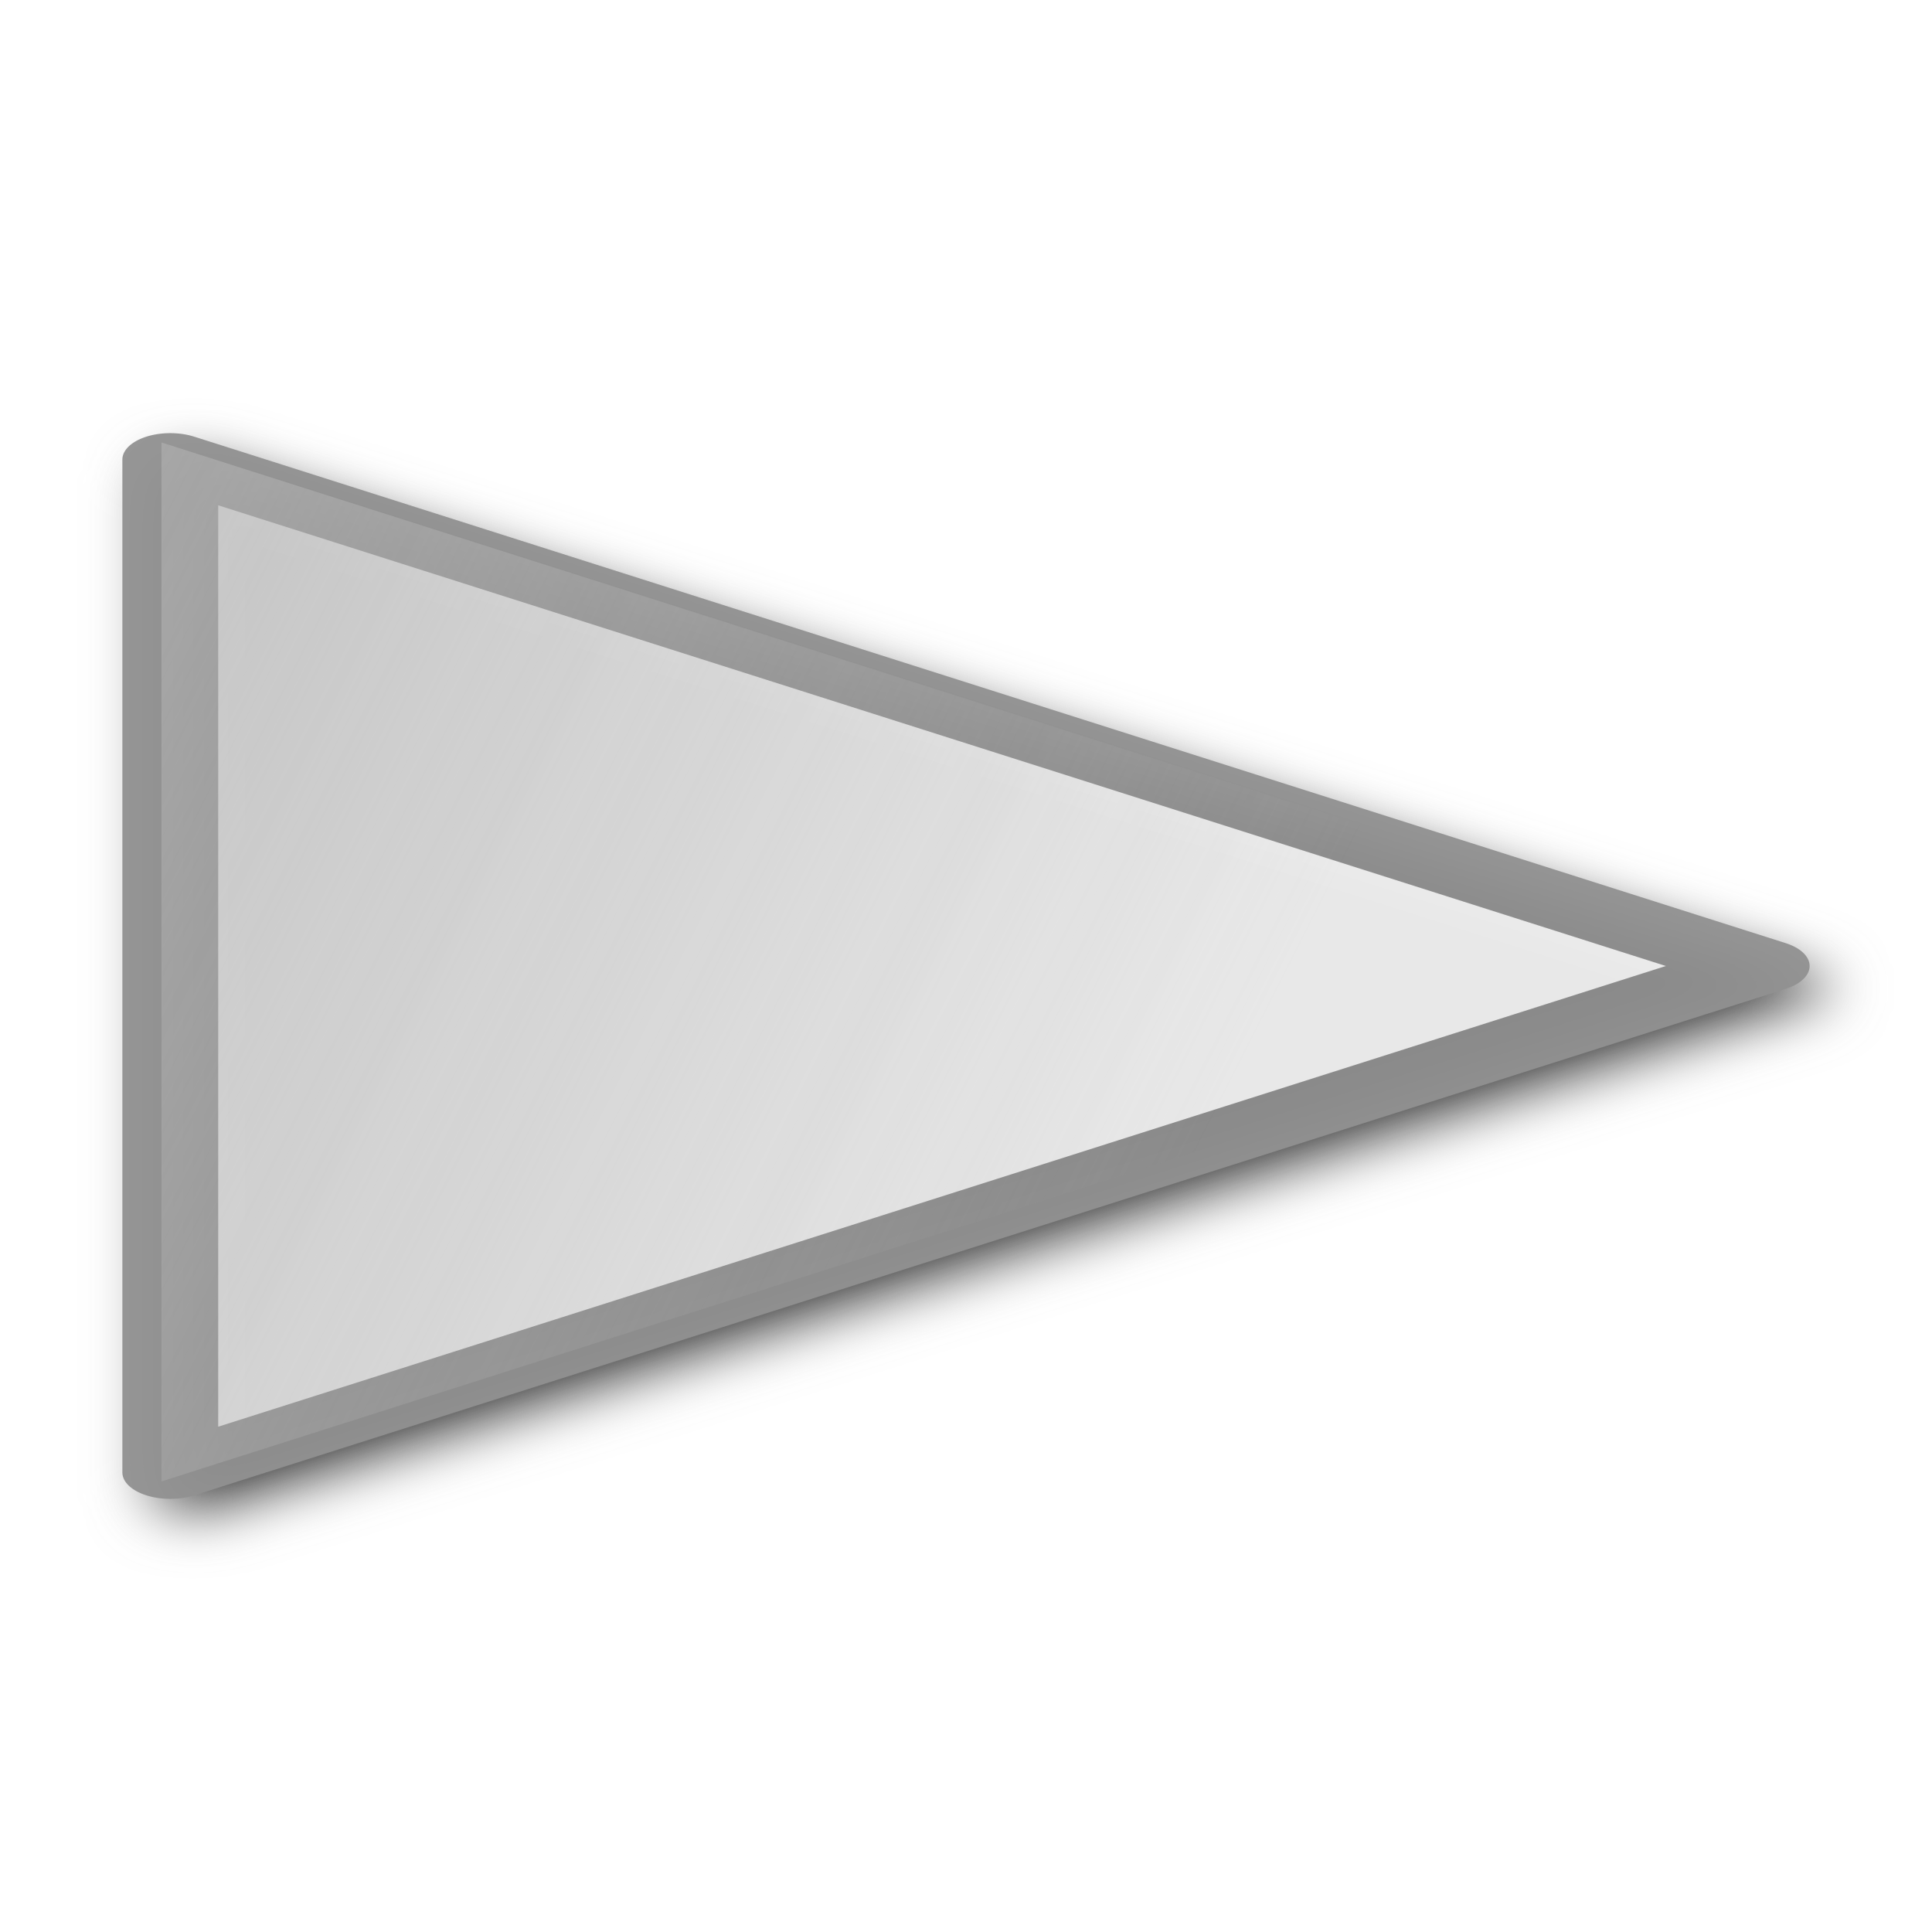
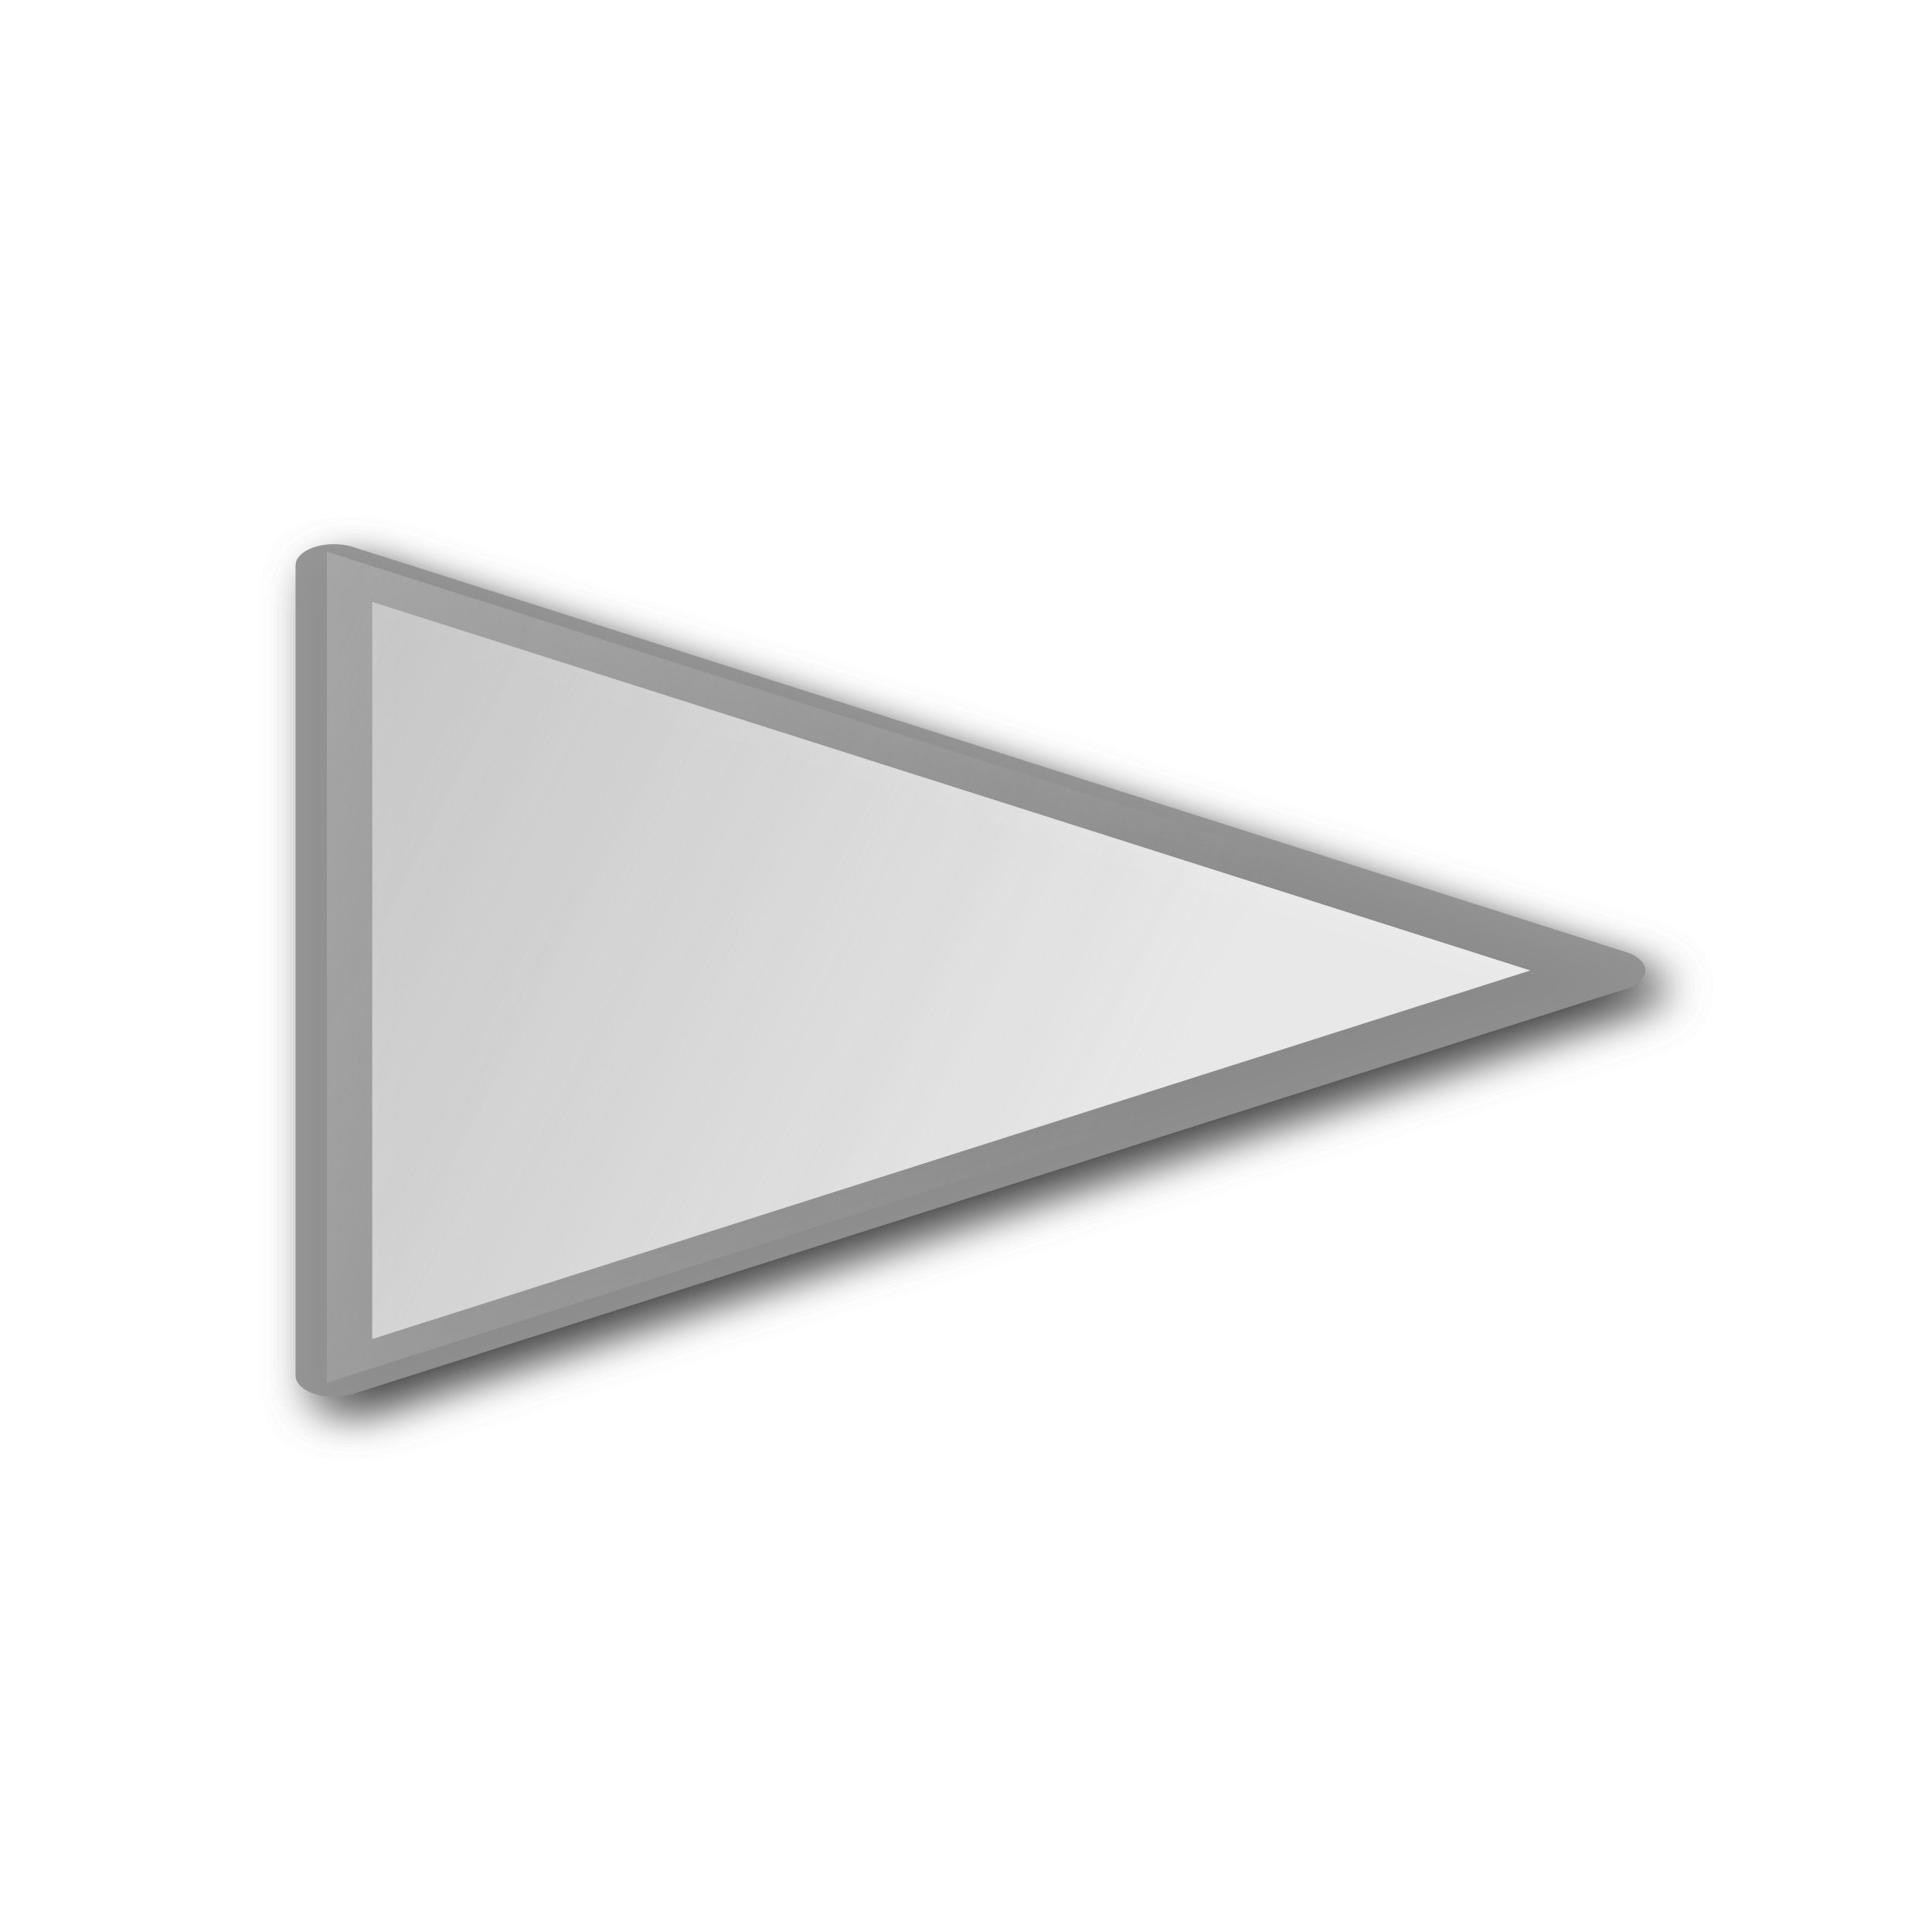
<svg xmlns="http://www.w3.org/2000/svg" xmlns:xlink="http://www.w3.org/1999/xlink" id="svg2" version="1.1" width="864" height="864">
  <defs id="defs6">
    <linearGradient id="linearGradient3792">
      <stop style="stop-color:#b1b1b1;stop-opacity:1;" offset="0" id="stop3794" />
      <stop style="stop-color:#b1b1b1;stop-opacity:0;" offset="1" id="stop3796" />
    </linearGradient>
    <linearGradient id="linearGradient3815">
      <stop style="stop-color:#c3c3c3;stop-opacity:0.888" offset="0" id="stop3817" />
      <stop style="stop-color:#e2e2e2;stop-opacity:0;" offset="1" id="stop3819" />
    </linearGradient>
    <linearGradient id="linearGradient3757">
      <stop style="stop-color:#e5e5e5;stop-opacity:1;" offset="0" id="stop3759" />
      <stop style="stop-color:#e5e5e5;stop-opacity:0;" offset="1" id="stop3761" />
    </linearGradient>
    <linearGradient xlink:href="#linearGradient3757" id="linearGradient3763" x1="20.53" y1="35.873" x2="841.943" y2="847.972" gradientUnits="userSpaceOnUse" />
    <linearGradient xlink:href="#linearGradient3757" id="linearGradient3767" gradientUnits="userSpaceOnUse" x1="20.53" y1="35.873" x2="841.943" y2="847.972" gradientTransform="matrix(0.9667439,0,0,0.9609029,16.07977,17.4255)" />
    <linearGradient xlink:href="#linearGradient3757" id="linearGradient3770" gradientUnits="userSpaceOnUse" x1="20.53" y1="35.873" x2="841.943" y2="847.972" gradientTransform="matrix(0.9502675,0,0,0.9291248,3.891615,10.16732)" />
    <radialGradient xlink:href="#linearGradient3796" id="radialGradient3802" cx="309.998" cy="416.287" fx="309.998" fy="416.287" r="107.154" gradientTransform="matrix(1.868959,1.489463,-1.866721,2.342337,-8182.077,-537.1458)" gradientUnits="userSpaceOnUse" />
    <linearGradient id="linearGradient3796">
      <stop style="stop-color:#e0e0e0;stop-opacity:1;" offset="0" id="stop3798" />
      <stop style="stop-color:#e0e0e0;stop-opacity:0;" offset="1" id="stop3800" />
    </linearGradient>
    <linearGradient xlink:href="#linearGradient3815" id="linearGradient3821" x1="-167.6" y1="-322.451" x2="938.292" y2="962.034" gradientUnits="userSpaceOnUse" />
    <linearGradient xlink:href="#linearGradient3815" id="linearGradient3829" gradientUnits="userSpaceOnUse" x1="-167.6" y1="-322.451" x2="938.292" y2="962.034" />
    <linearGradient xlink:href="#linearGradient3792" id="linearGradient3802" x1="-120.309" y1="274.458" x2="331.776" y2="401.004" gradientUnits="userSpaceOnUse" />
    <linearGradient xlink:href="#linearGradient3792" id="linearGradient3814" gradientUnits="userSpaceOnUse" x1="-120.309" y1="274.458" x2="331.776" y2="401.004" />
    <linearGradient xlink:href="#linearGradient3792" id="linearGradient3816" gradientUnits="userSpaceOnUse" x1="-120.309" y1="274.458" x2="331.776" y2="401.004" />
    <filter id="filter3779">
      <feGaussianBlur stdDeviation="11.255" id="feGaussianBlur3781" />
    </filter>
+     <linearGradient xlink:href="#linearGradient3792" id="linearGradient3797" gradientUnits="userSpaceOnUse" x1="-120.309" y1="274.458" x2="331.776" y2="401.004" />
  </defs>
-   <g transform="matrix(1.124966,0,0,1,-63.12971,35.18386)" id="g3005" style="fill:#000000;filter:url(#filter3779)">
-     <path style="opacity:0.95;fill:#000000;fill-opacity:1;fill-rule:evenodd;stroke:#919191;stroke-width:23.624;stroke-linecap:round;stroke-linejoin:round;stroke-miterlimit:4;stroke-opacity:1;stroke-dasharray:none;stroke-dashoffset:0" id="path3007" d="m 451.372,401.004 -392.287,226.487 0,-452.974 z" transform="matrix(1.612687,0,0,1,37.41359,5.811659)" />
-     <path transform="matrix(1.652194,0,0,1.02566,31.58161,-6.28978)" d="m 451.372,401.004 -392.287,226.487 0,-452.974 z" id="path3009" style="opacity:0.95;fill:#000000;fill-opacity:1;fill-rule:evenodd;stroke:#919191;stroke-width:0;stroke-linecap:round;stroke-linejoin:round;stroke-miterlimit:4;stroke-opacity:1;stroke-dasharray:none;stroke-dashoffset:0" />
-   </g>
-   <g id="g3804" transform="matrix(1.124966,0,0,1,-73.12971,25.18386)">
-     <path transform="matrix(1.612687,0,0,1,37.41359,5.811659)" d="m 451.372,401.004 -392.287,226.487 0,-452.974 z" id="path3008" style="opacity:0.95;fill:#f3f3f3;fill-opacity:1;fill-rule:evenodd;stroke:#919191;stroke-width:23.624;stroke-linecap:round;stroke-linejoin:round;stroke-miterlimit:4;stroke-opacity:1;stroke-dasharray:none;stroke-dashoffset:0" />
-     <path style="opacity:0.95;fill:url(#linearGradient3816);fill-opacity:1;fill-rule:evenodd;stroke:#919191;stroke-width:0;stroke-linecap:round;stroke-linejoin:round;stroke-miterlimit:4;stroke-opacity:1;stroke-dasharray:none;stroke-dashoffset:0" id="path3790" d="m 451.372,401.004 -392.287,226.487 0,-452.974 z" transform="matrix(1.652194,0,0,1.02566,31.58161,-6.28978)" />
+   <g id="g3786" transform="matrix(0.8,0,0,0.8,88.4,88.4)">
+     <g transform="matrix(1.124966,0,0,1,-63.12971,35.18386)" id="g3010" style="fill:#000000;filter:url(#filter3779)">
+       <path style="opacity:0.95;fill:#000000;fill-opacity:1;fill-rule:evenodd;stroke:#919191;stroke-width:23.624;stroke-linecap:round;stroke-linejoin:round;stroke-miterlimit:4;stroke-opacity:1;stroke-dasharray:none;stroke-dashoffset:0" id="path3012" d="m 451.372,401.004 -392.287,226.487 0,-452.974 z" transform="matrix(1.612687,0,0,1,37.41359,5.811659)" />
+       <path transform="matrix(1.652194,0,0,1.02566,31.58161,-6.28978)" d="m 451.372,401.004 -392.287,226.487 0,-452.974 z" id="path3014" style="opacity:0.95;fill:#000000;fill-opacity:1;fill-rule:evenodd;stroke:#919191;stroke-width:0;stroke-linecap:round;stroke-linejoin:round;stroke-miterlimit:4;stroke-opacity:1;stroke-dasharray:none;stroke-dashoffset:0" />
+     </g>
+     <g style="fill:#000000;filter:url(#filter3779)" id="g3005" transform="matrix(1.124966,0,0,1,-63.12971,35.18386)">
+       <path transform="matrix(1.612687,0,0,1,37.41359,5.811659)" d="m 451.372,401.004 -392.287,226.487 0,-452.974 z" id="path3007" style="opacity:0.95;fill:#000000;fill-opacity:1;fill-rule:evenodd;stroke:#919191;stroke-width:23.624;stroke-linecap:round;stroke-linejoin:round;stroke-miterlimit:4;stroke-opacity:1;stroke-dasharray:none;stroke-dashoffset:0" />
+       <path style="opacity:0.95;fill:#000000;fill-opacity:1;fill-rule:evenodd;stroke:#919191;stroke-width:0;stroke-linecap:round;stroke-linejoin:round;stroke-miterlimit:4;stroke-opacity:1;stroke-dasharray:none;stroke-dashoffset:0" id="path3009" d="m 451.372,401.004 -392.287,226.487 0,-452.974 z" transform="matrix(1.652194,0,0,1.02566,31.58161,-6.28978)" />
+     </g>
+     <path transform="matrix(1.814219,0,0,1,-31.04068,30.99551)" d="m 451.372,401.004 -392.287,226.487 0,-452.974 z" id="path3008" style="opacity:0.95;fill:#f3f3f3;fill-opacity:1;fill-rule:evenodd;stroke:#919191;stroke-width:23.624;stroke-linecap:round;stroke-linejoin:round;stroke-miterlimit:4;stroke-opacity:1;stroke-dasharray:none;stroke-dashoffset:0" />
+     <path style="opacity:0.95;fill:url(#linearGradient3797);fill-opacity:1;fill-rule:evenodd;stroke:#646464;stroke-width:0;stroke-linecap:round;stroke-linejoin:round;stroke-miterlimit:4;stroke-opacity:1;stroke-dasharray:none;stroke-dashoffset:0" id="path3790" d="m 451.372,401.004 -392.287,226.487 0,-452.974 z" transform="matrix(1.858662,0,0,1.02566,-37.60147,18.89408)" />
  </g>
</svg>
